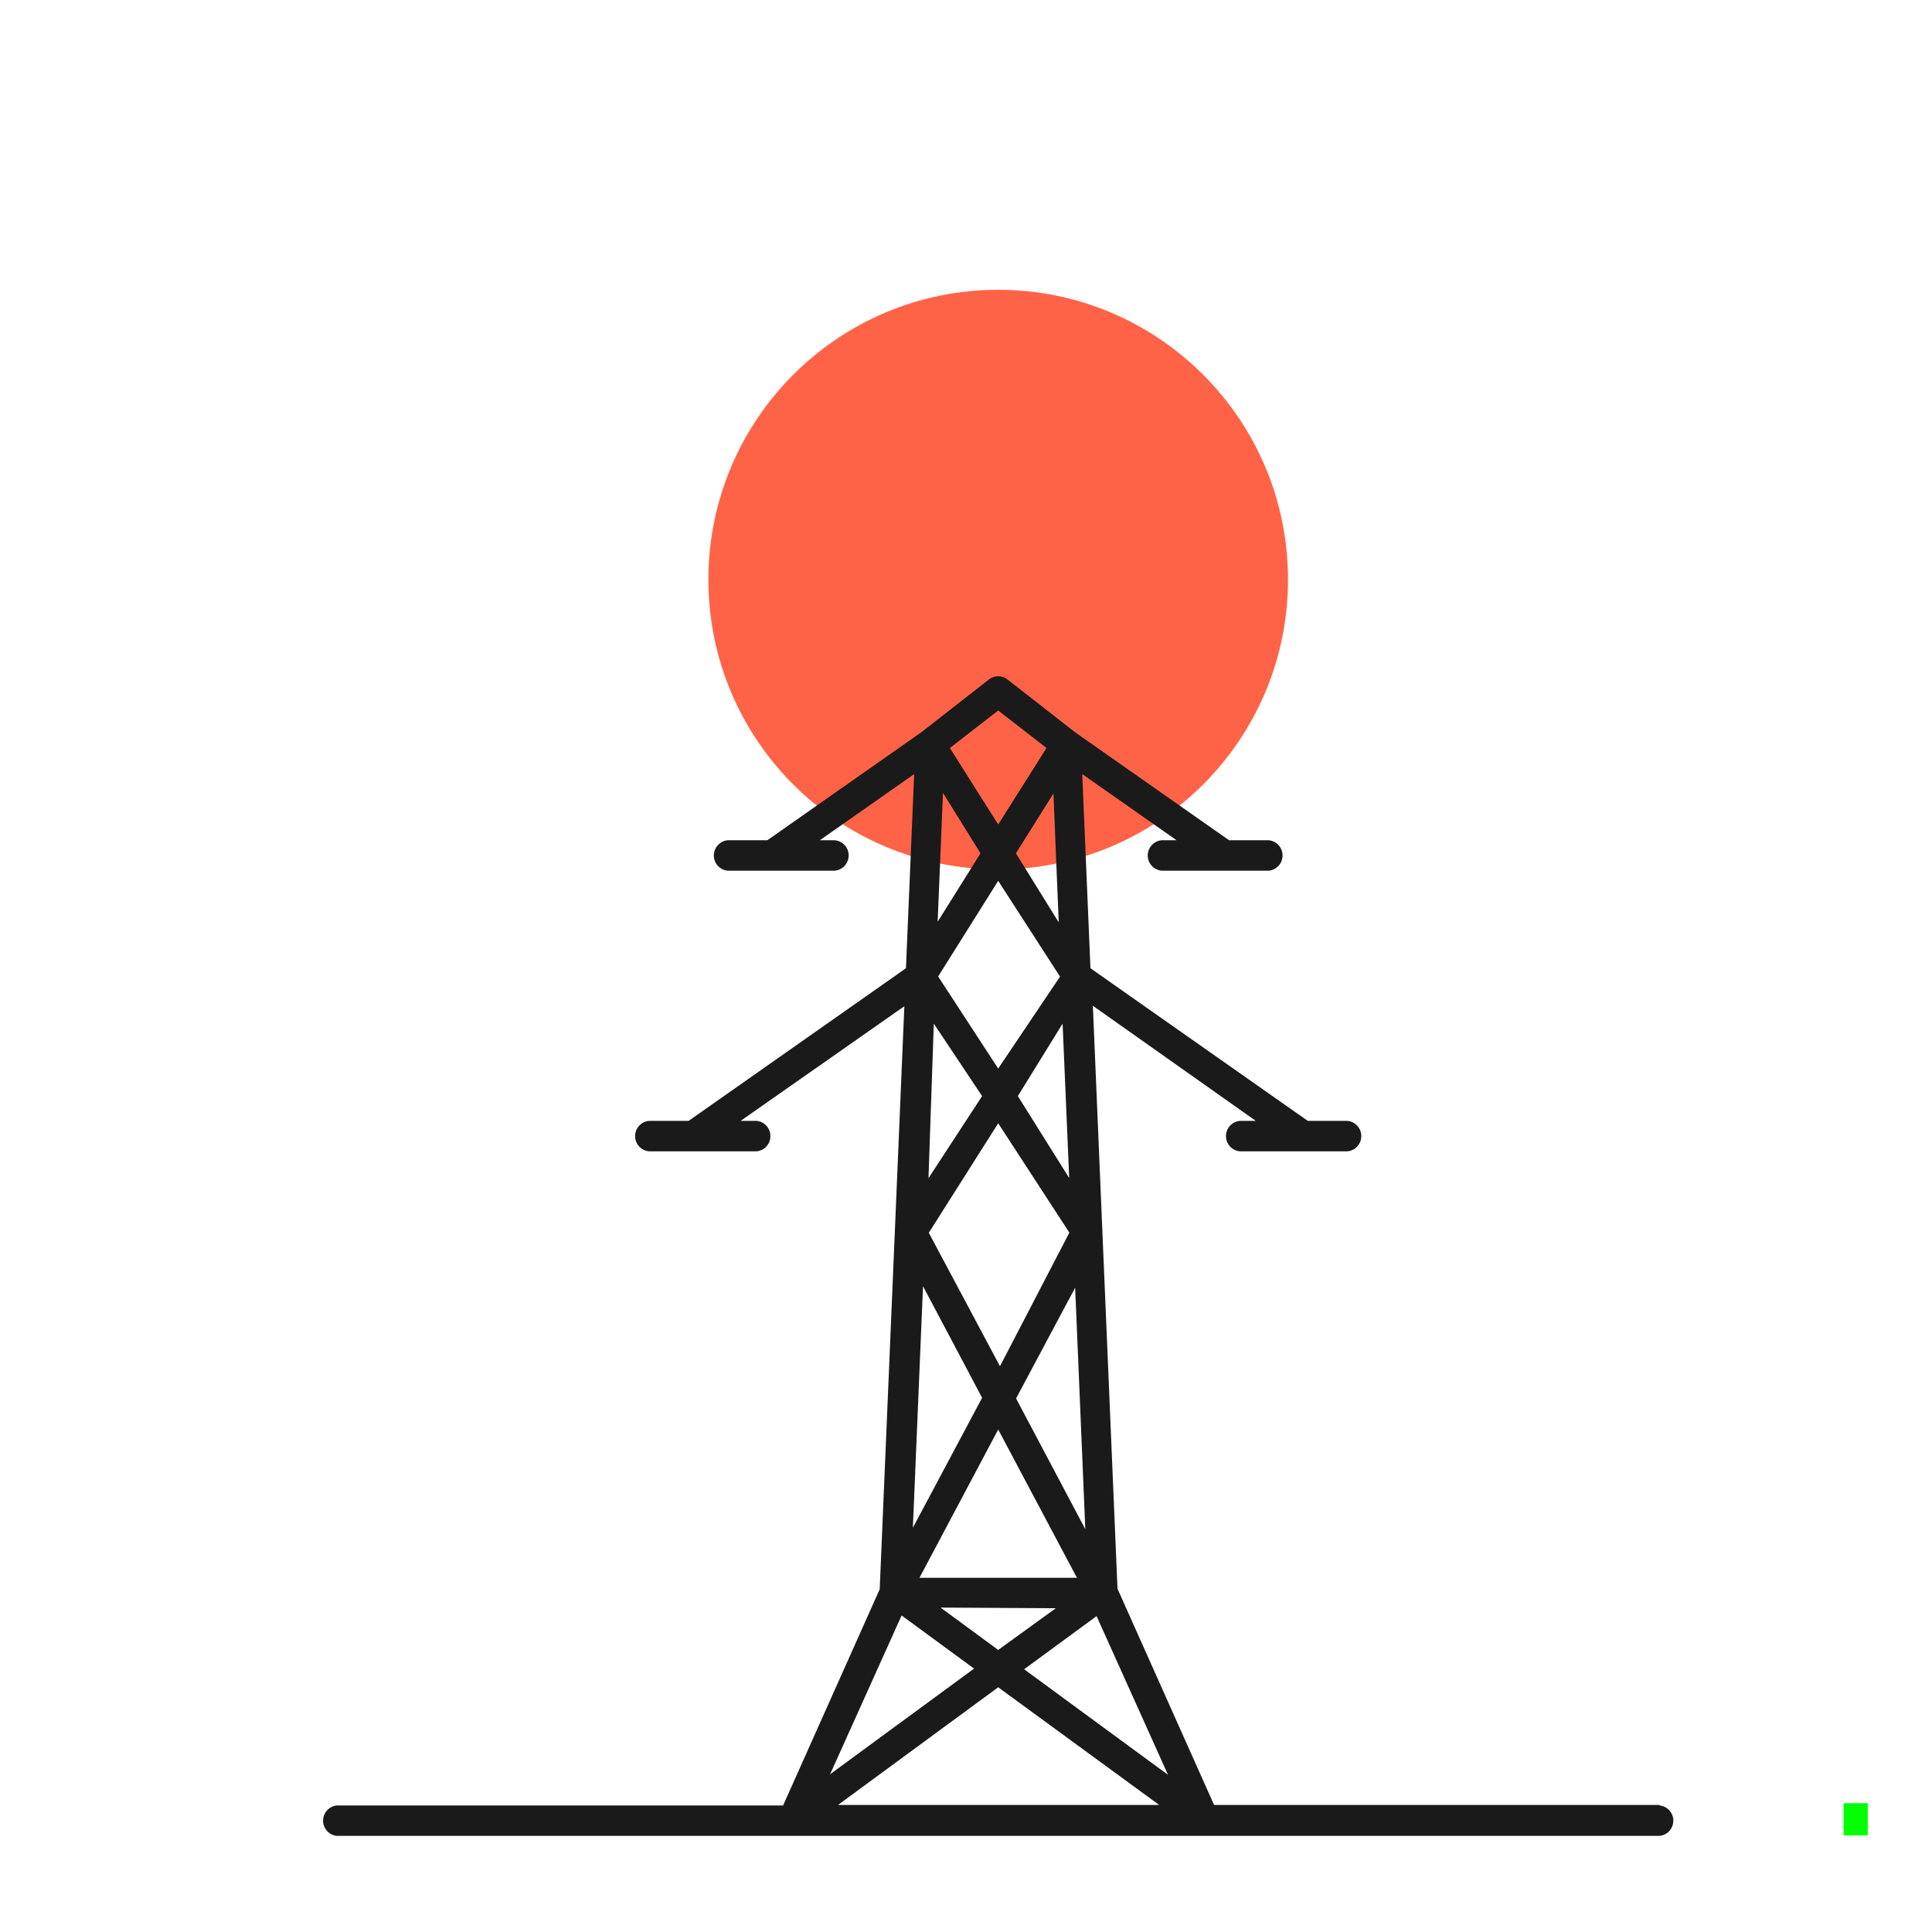
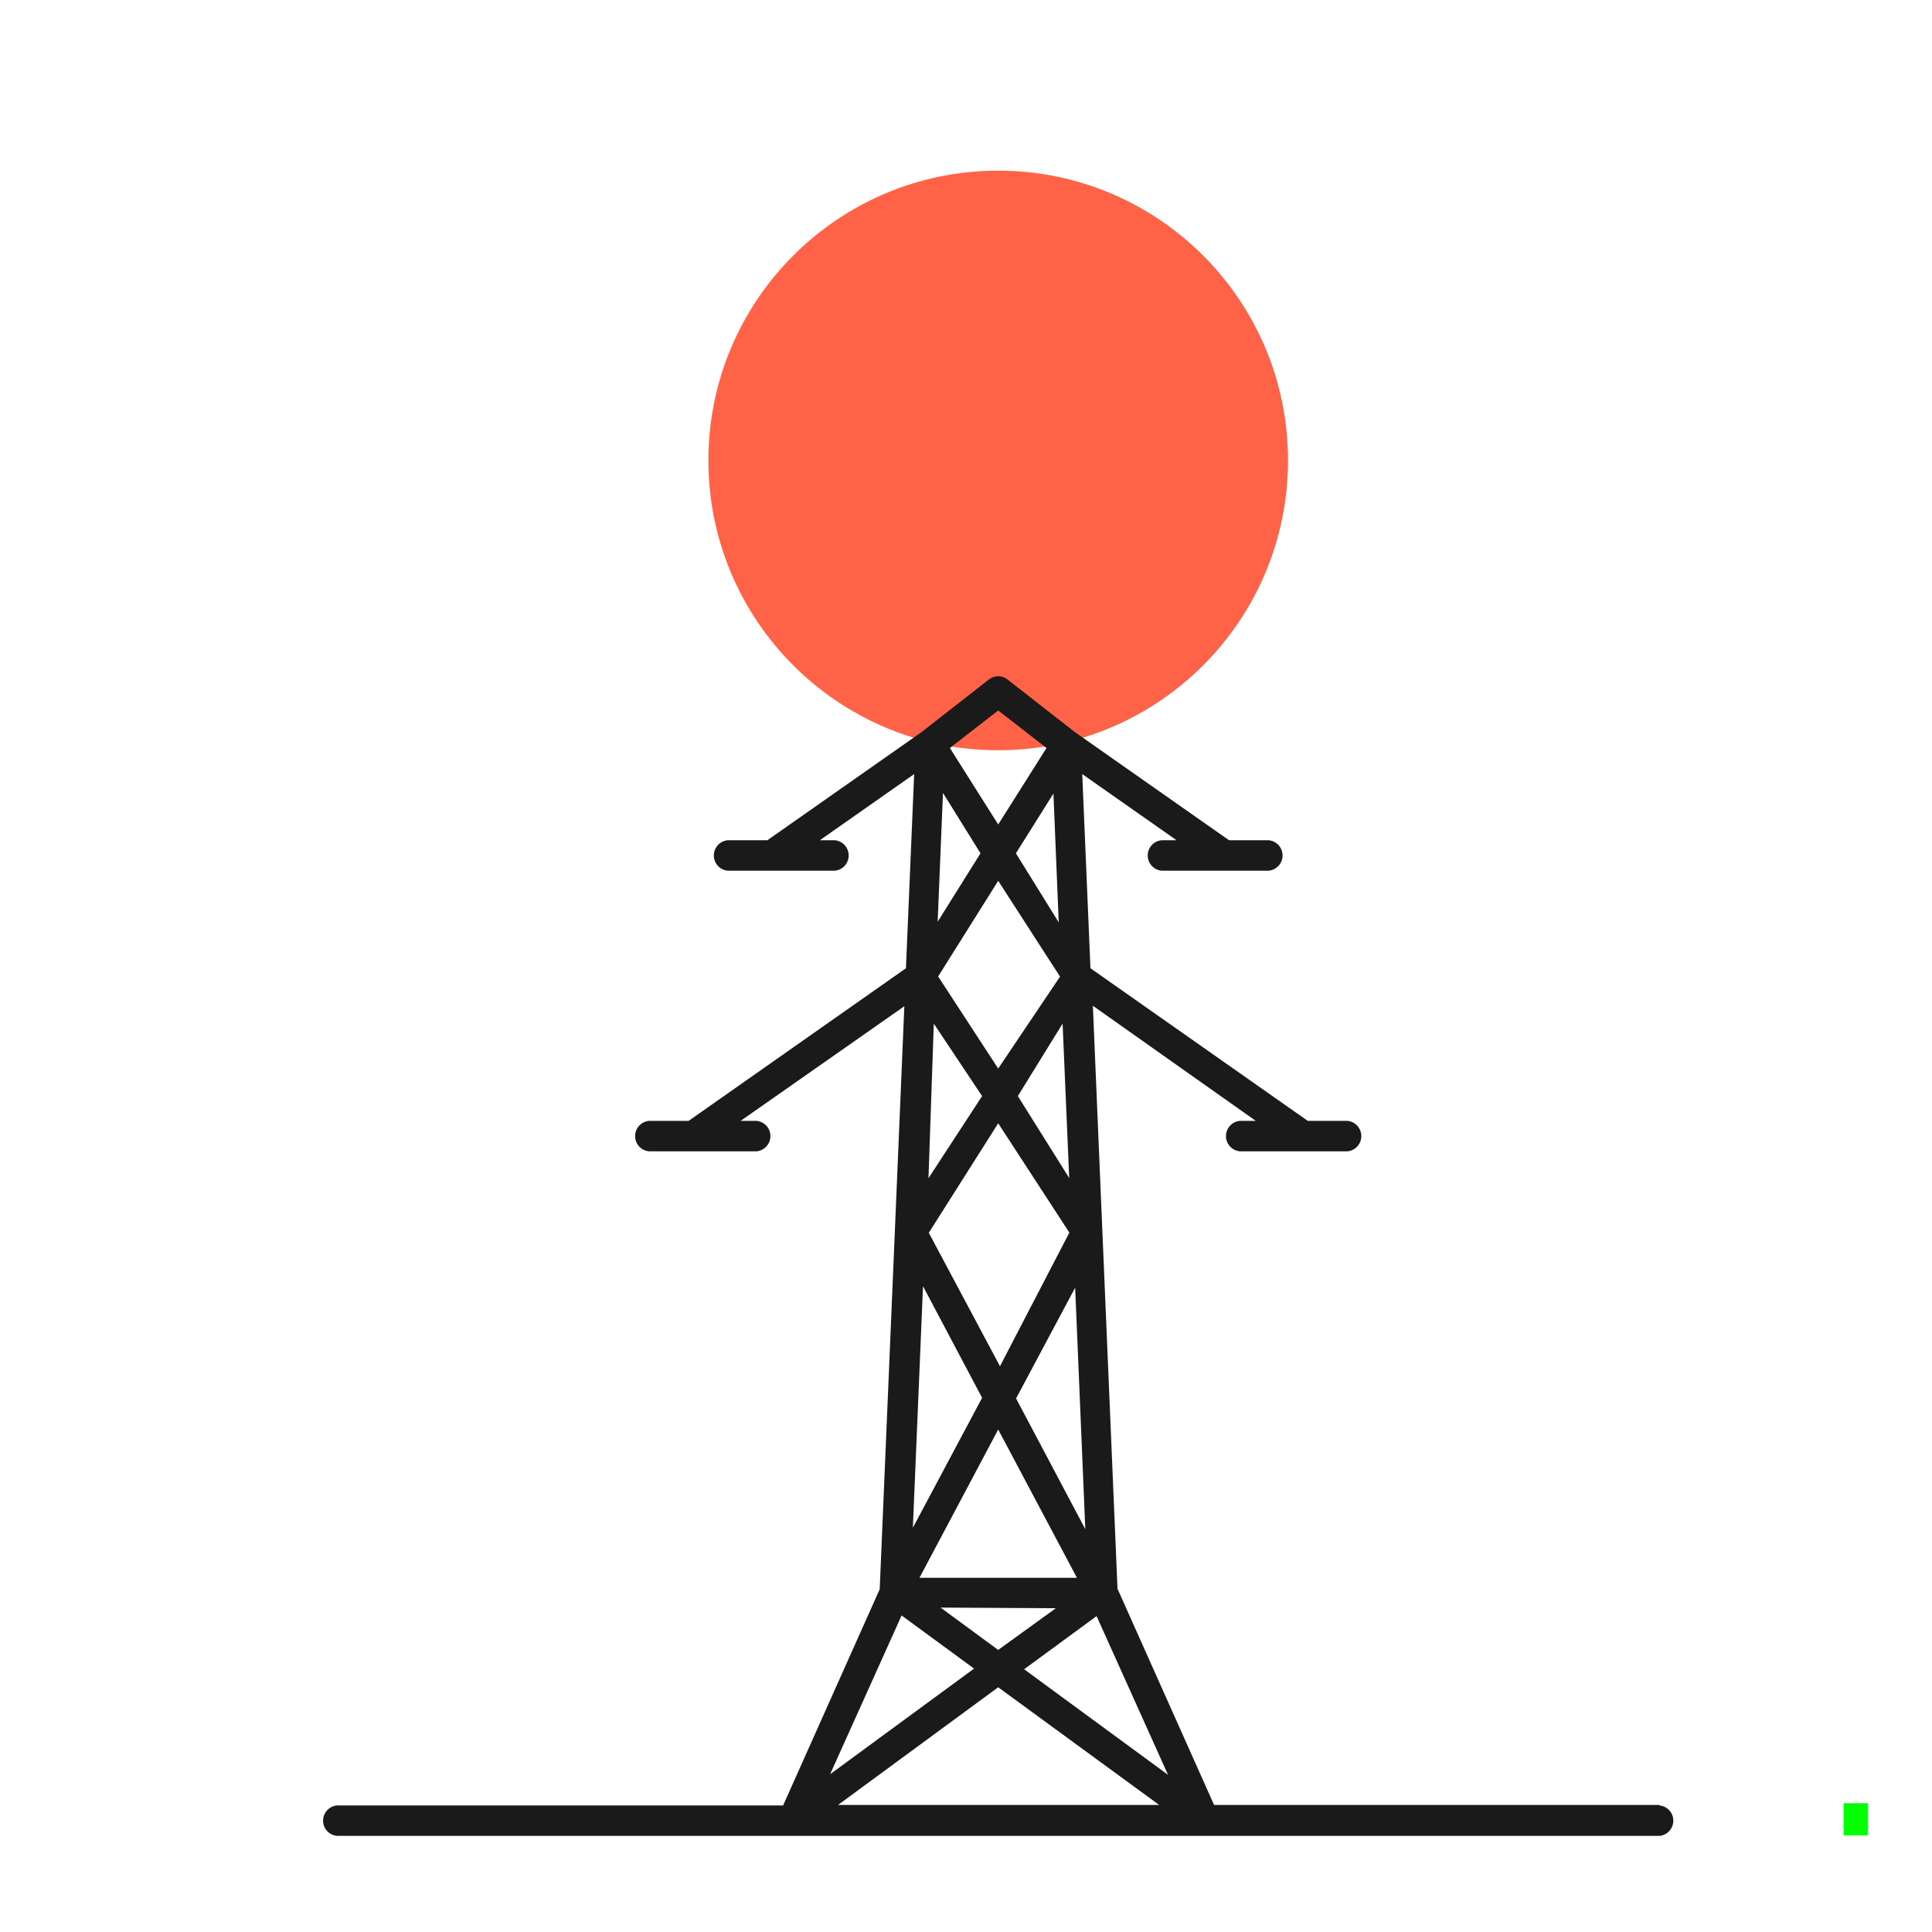
<svg xmlns="http://www.w3.org/2000/svg" viewBox="0 0 120 120">
-   <circle cx="62" cy="36" r="18" style="fill:tomato" />
+   <circle cx="62" cy="28.6" r="18" style="fill:tomato" />
  <path d="M103.08,112.11H75.41l-6-13.43-.94-22.21h0l-.59-14L78,69.62H77a.95.95,0,0,0,0,1.89H83.7a.95.95,0,0,0,0-1.89H81.23l-13.5-9.48-.51-12.06,5.86,4.11h-.94a.95.95,0,0,0,0,1.89h6.67a.95.95,0,0,0,0-1.89H76.34l-9.58-6.72-4.2-3.28a.93.93,0,0,0-1.12,0l-4.2,3.28-9.58,6.72H45.19a.95.95,0,0,0,0,1.89h6.67a.95.95,0,0,0,0-1.89h-.94l5.86-4.11-.51,12.06-13.5,9.48H40.3a.95.95,0,0,0,0,1.89H47a.95.95,0,0,0,0-1.89H46L56.17,62.5l-.59,14h0l-.94,22.21-6,13.43H20.92a.95.95,0,0,0,0,1.89h82.16a.95.95,0,0,0,0-1.89ZM60.9,53l-2.66,4.25.33-8Zm4.53-3.71.33,8L63.1,53Zm.15,50.6L62,102.48l-3.58-2.63ZM57.11,98,62,88.79,66.89,98Zm11,2.38,4.44,9.86-8.94-6.56Zm-5-13.52,3.67-6.88.63,15Zm-1-2-4.42-8.29L62,69.77l4.42,6.79Zm1.11-16.78L66,63.58l.41,9.59Zm2.62-7.42L62,66.37l-3.73-5.72L62,54.71Zm-4.84,7.42-3.33,5.1L58,63.58ZM61,86.82l-4.3,8.07.63-15Zm-5,13.52,4.5,3.3-8.94,6.56ZM62,104.8l10,7.31H52.05Zm0-60.67,3,2.33-3,4.75-3-4.75Z" style="fill:#1a1a1a" />
  <rect x="114.51" y="112" width="1.5" height="2" style="fill:lime" />
</svg>
